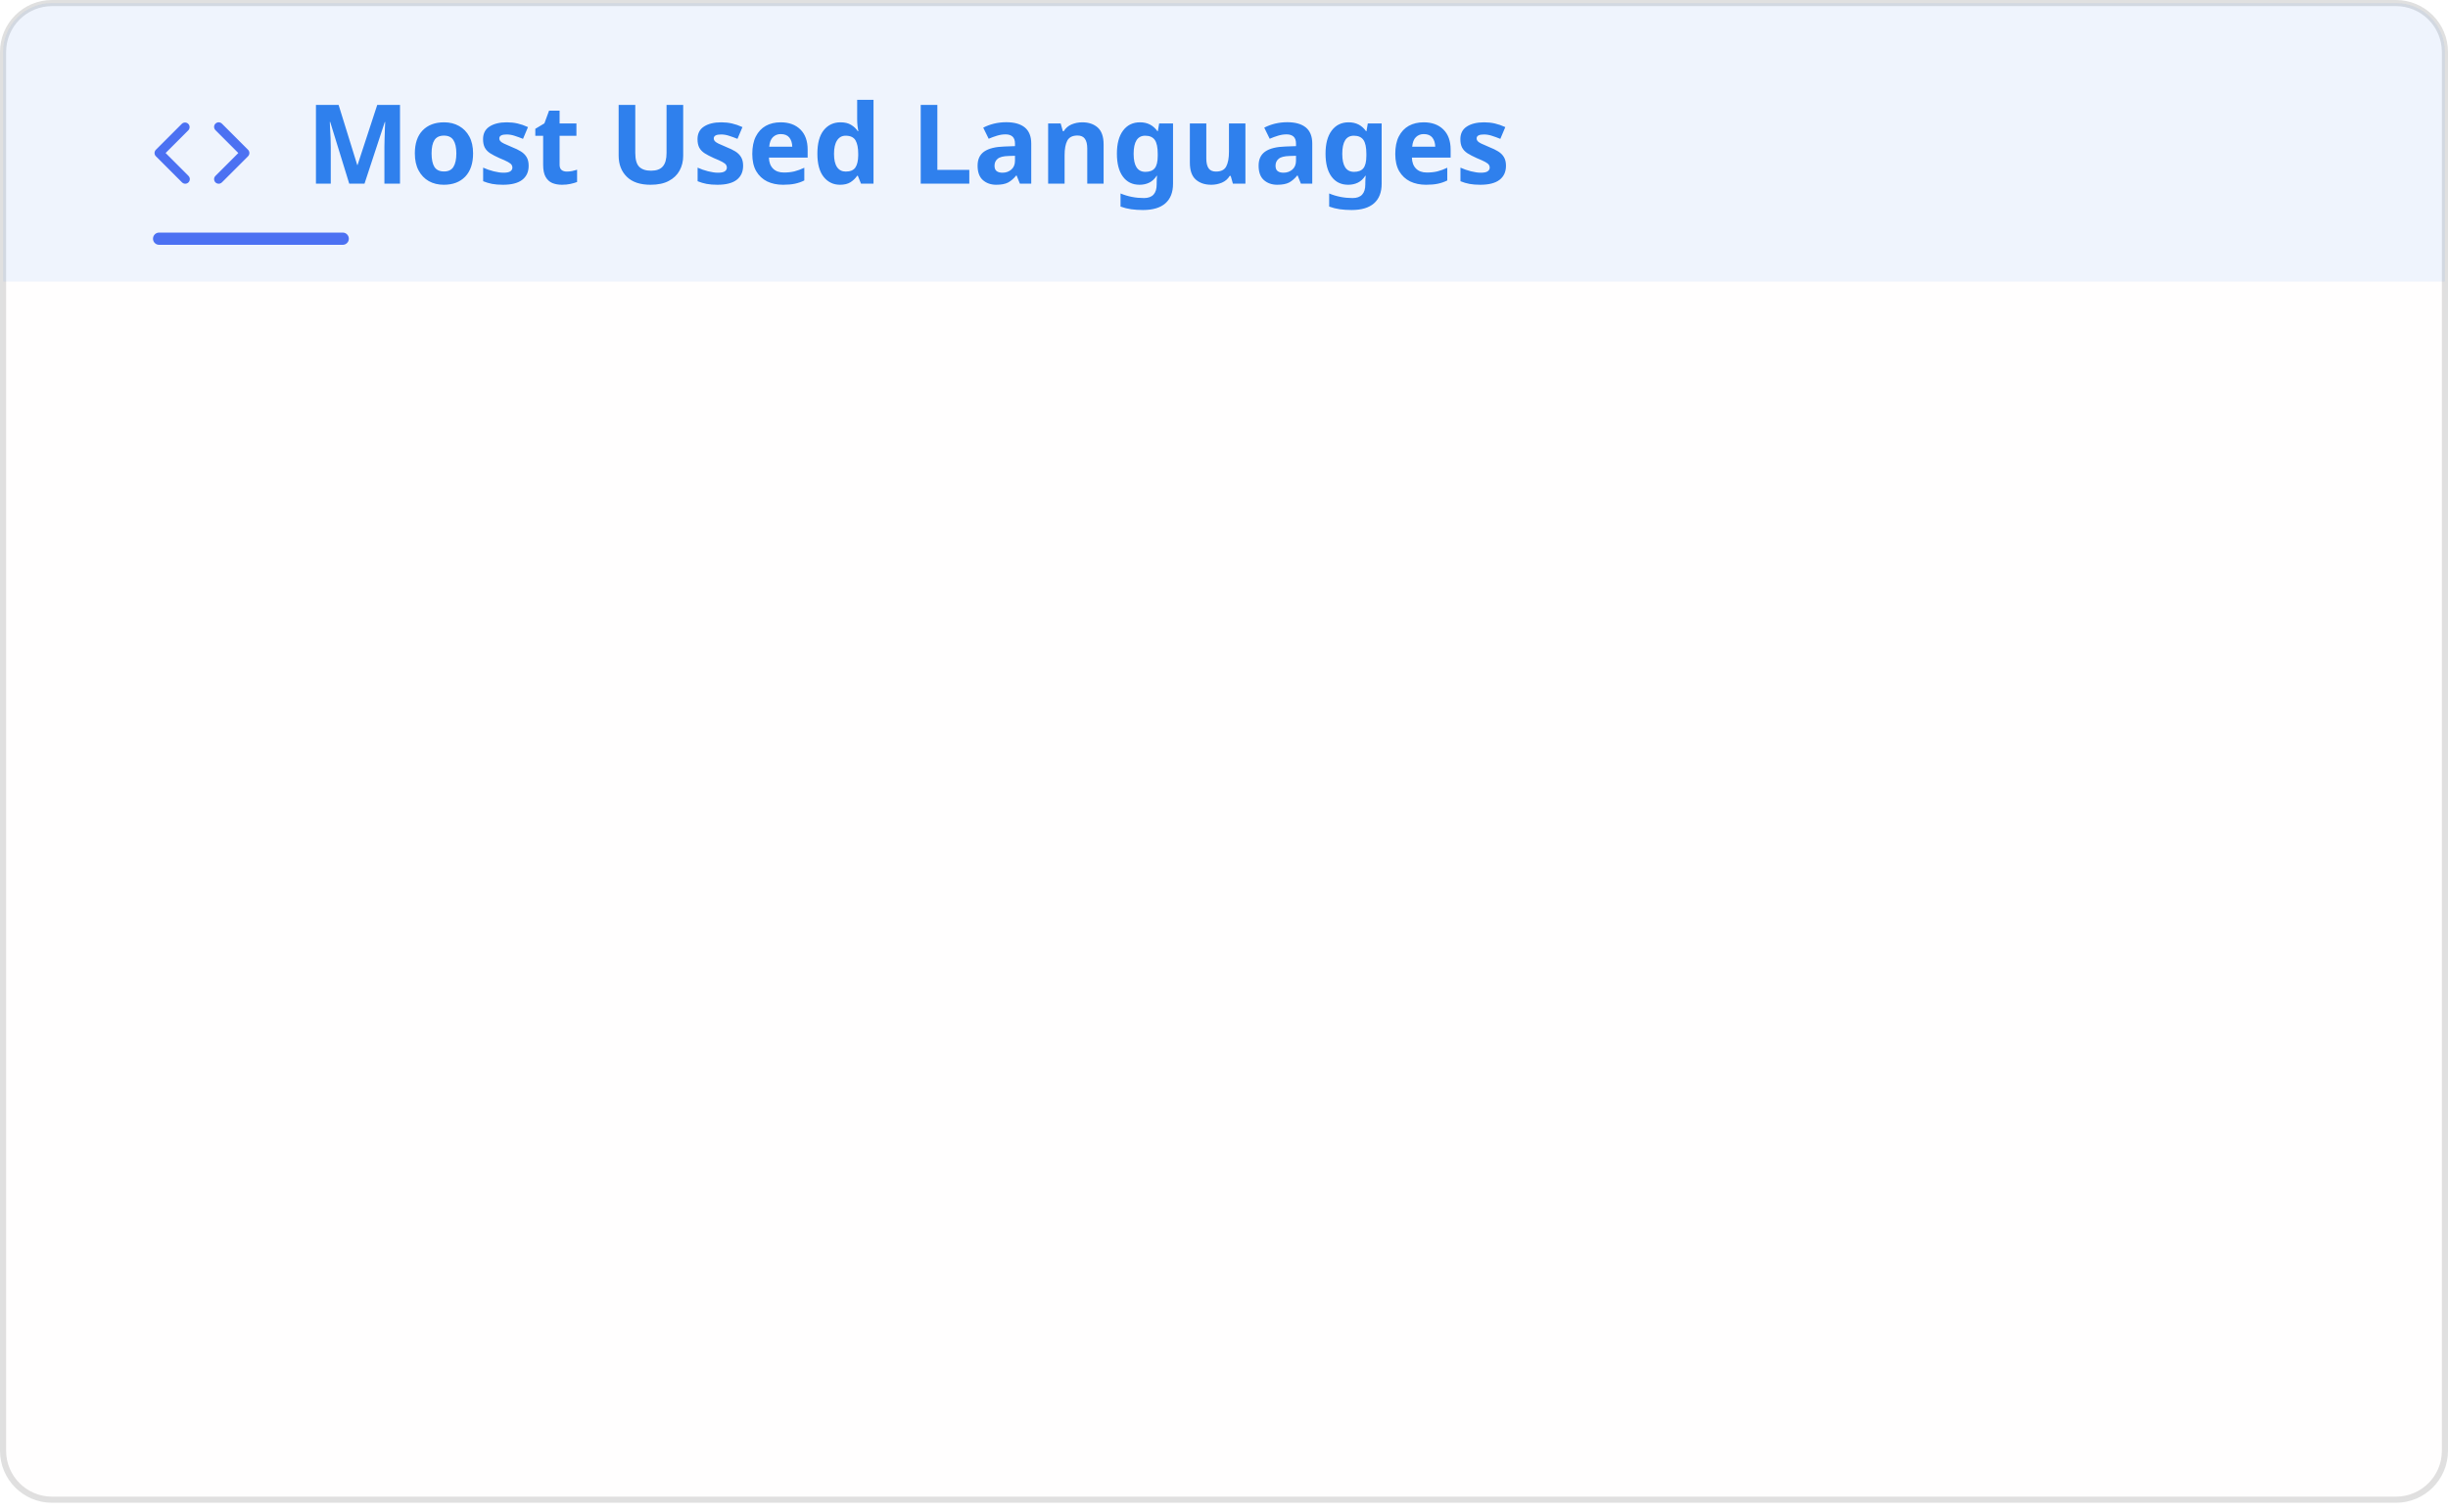
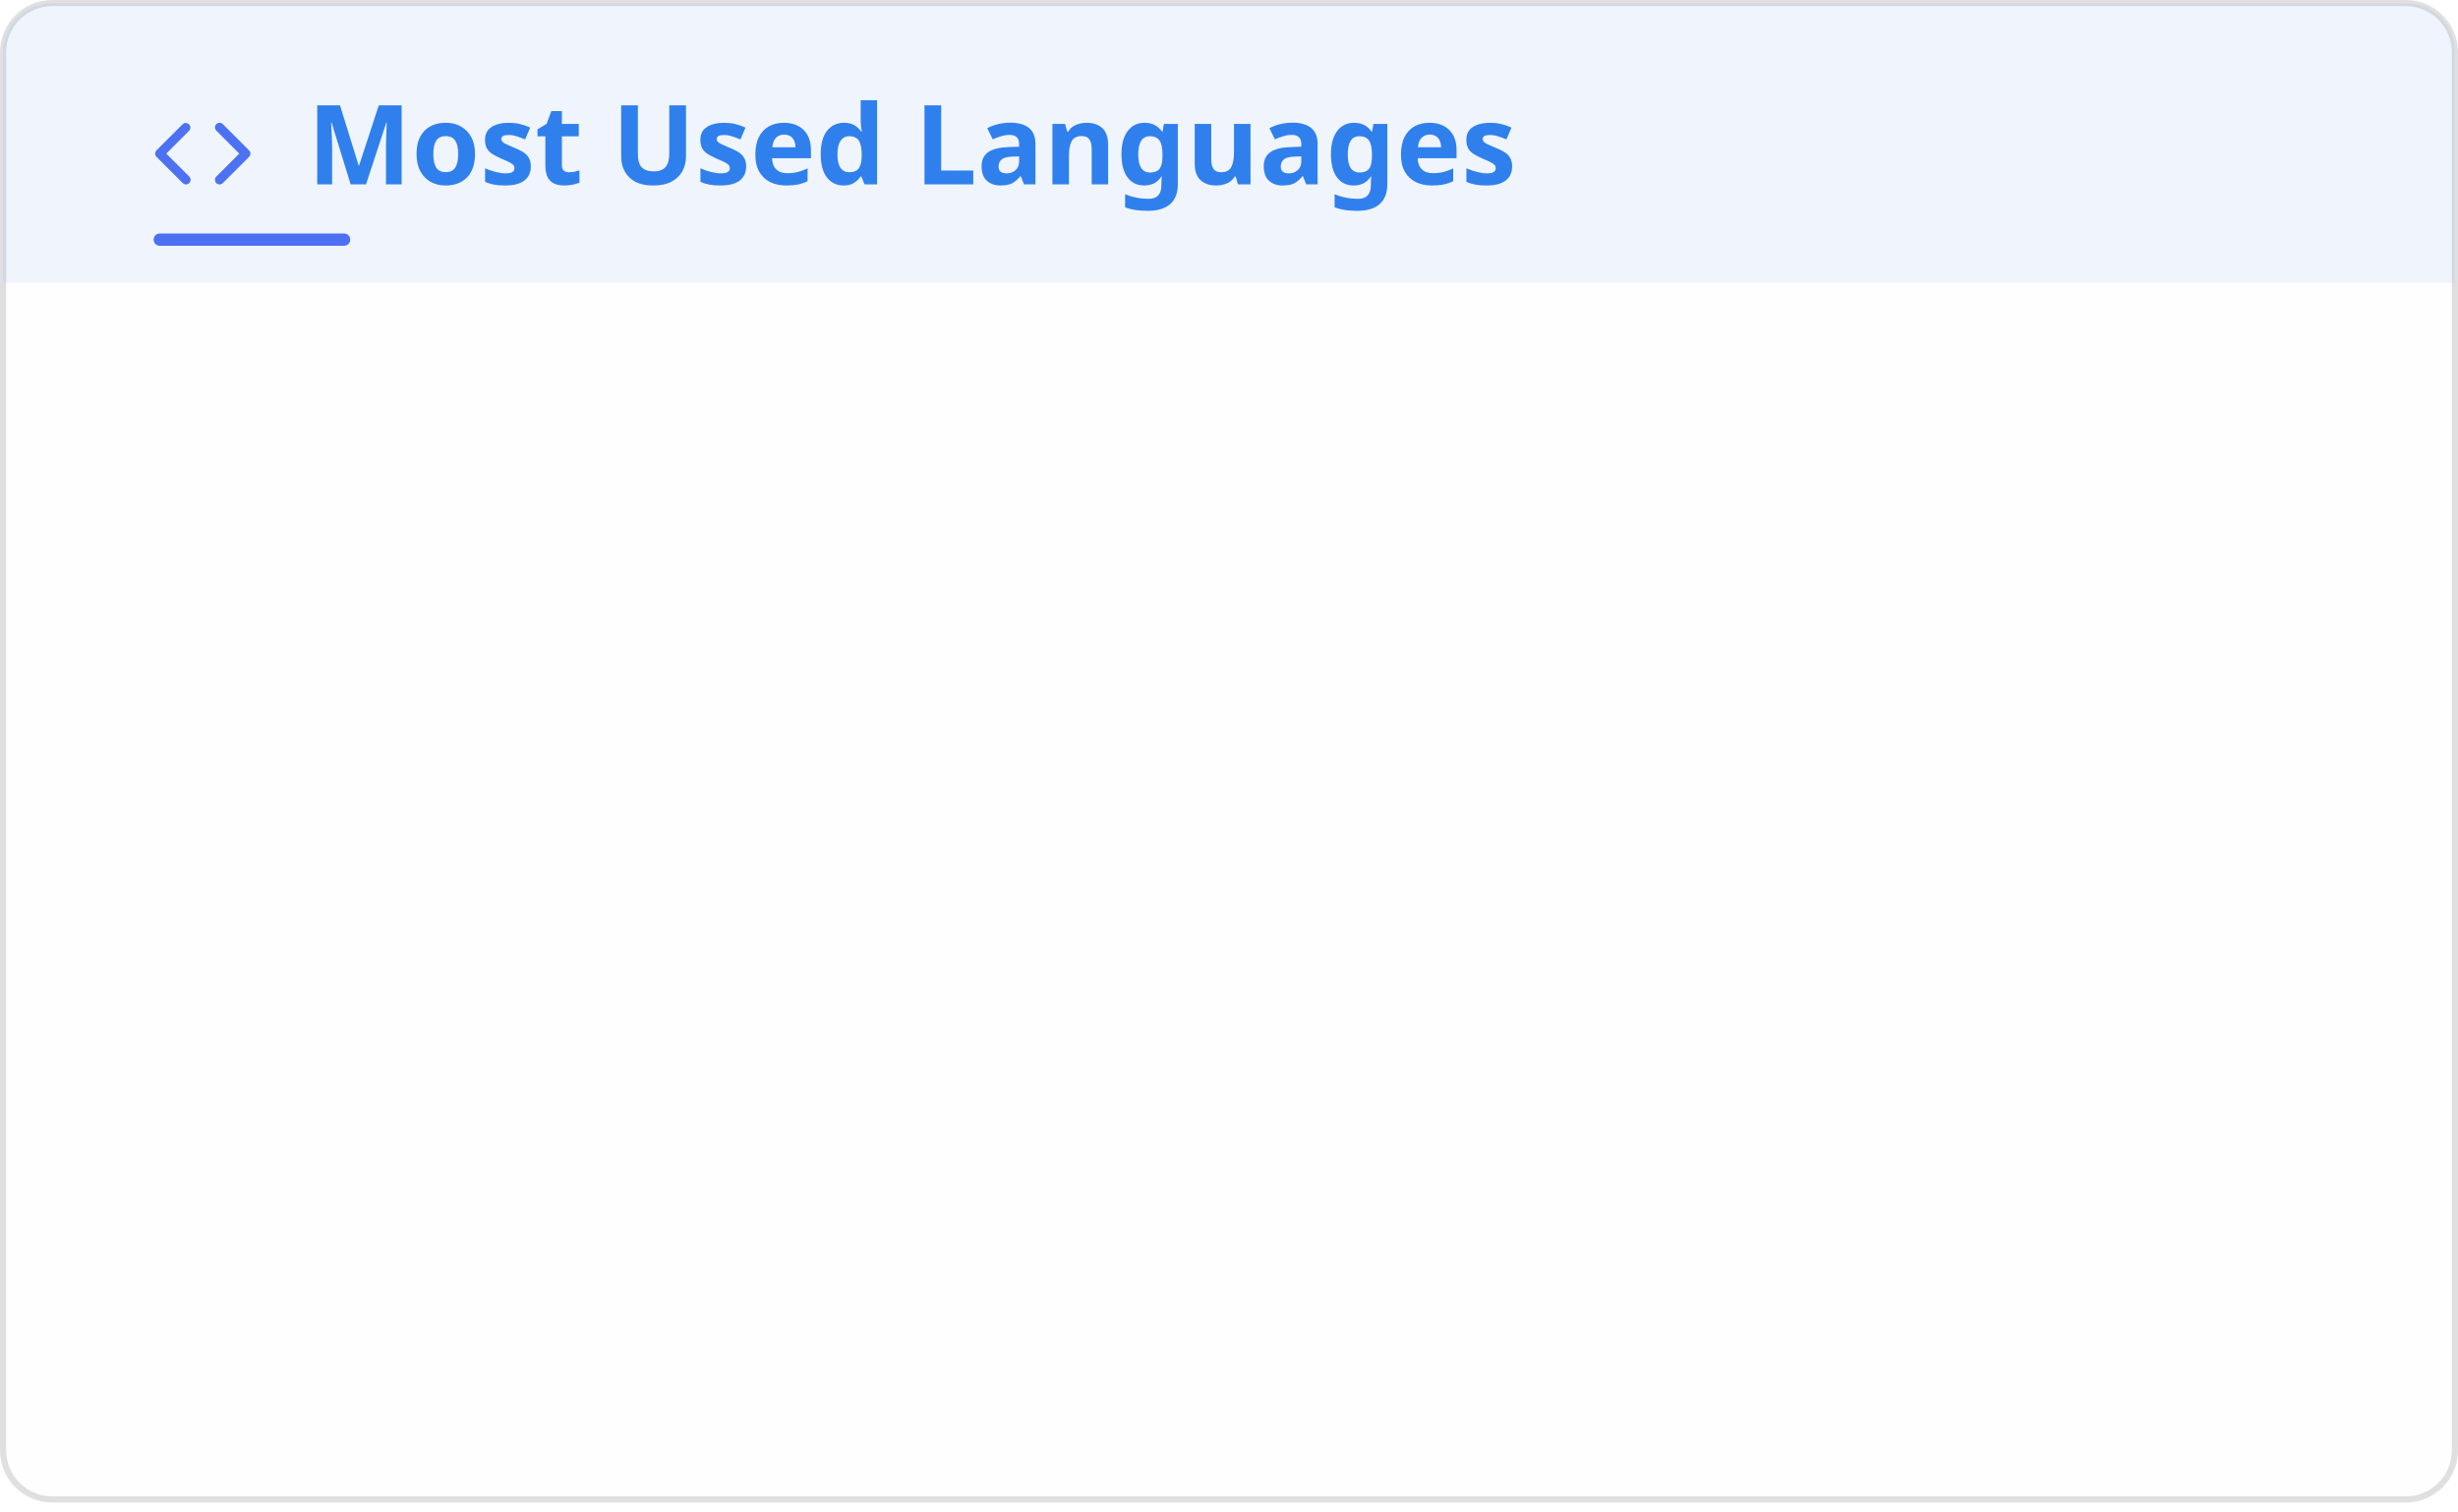
- <svg xmlns="http://www.w3.org/2000/svg" width="400" height="247" viewBox="0 0 400 247" fill="none" role="img" aria-labelledby="title-id desc-id">
+ <svg xmlns="http://www.w3.org/2000/svg" width="400" height="246" viewBox="0 0 400 246" fill="none" role="img" aria-labelledby="title-id desc-id">
  <style>
    .header {
      font: 600 18px 'Segoe UI', Ubuntu, "Helvetica Neue", Sans-Serif;
      fill: #2f80ed;
      animation: fadeInAnimation 0.8s ease-in-out forwards;
    }
    /* The icon reads against the title rather than with it, so it keeps its own color. */
    .title-icon {
      fill: #4c71f2;
      animation: fadeInAnimation 0.8s ease-in-out forwards;
    }
    .title-accent {
      fill: #4c71f2;
      animation: fadeInAnimation 0.8s ease-in-out forwards;
    }
    .title-band {
      fill: #2f80ed;
      opacity: 0.08;
    }
    @supports(-moz-appearance: auto) {
      /* Selector detects Firefox */
      .header {
        font-size: 15.5px;
      }
    }
    @keyframes slideInAnimation {
      from {
        width: 0;
      }
      to {
        width: calc(100%-100px);
      }
    }
    @keyframes growWidthAnimation {
      from {
        width: 0;
      }
      to {
        width: 100%;
      }
    }
    .stat {
      font: 400 14px 'Segoe UI', Ubuntu, "Helvetica Neue", Sans-Serif;
      fill: #434d58;
    }
    @supports(-moz-appearance: auto) {
      /* Selector detects Firefox */
      .stat {
        font-size: 12px;
      }
    }
    .bold {
      font-weight: 600;
    }
    .lang-name {
      font: 400 11px 'Segoe UI', Ubuntu, "Helvetica Neue", Sans-Serif;
      fill: #434d58;
    }
    .stagger {
      opacity: 0;
      animation: fadeInAnimation 0.3s ease-in-out forwards;
    }
    #rect-mask rect {
      animation: slideInAnimation 1s ease-in-out forwards;
    }
    .lang-progress {
      animation: growWidthAnimation 0.6s ease-in-out forwards;
    }
    .progress-background {
      fill: #ddd;
    }
    /* Animations */
    @keyframes scaleInAnimation {
      from {
        transform: translate(-5px, 5px) scale(0);
      }
      to {
        transform: translate(-5px, 5px) scale(1);
      }
    }
    @keyframes fadeInAnimation {
      from {
        opacity: 0;
      }
      to {
        opacity: 1;
      }
    }
    @media (prefers-reduced-motion: reduce) {
      * {
        animation-duration: 0s !important;
        animation-delay: 0s !important;
      }
    }
  </style>
  <rect data-testid="card-bg" class="card-bg" x="0.5" y="0.5" rx="8" height="99%" stroke="#0000001f" width="399" fill="#fffefe" stroke-opacity="1" />
  <path data-testid="title-band" class="title-band" d="M0.5 8.5a8 8 0 0 1 8 -8h383a8 8 0 0 1 8 8v37.5h-399z" />
  <g data-testid="card-title" transform="translate(25, 30)">
    <g>
      <svg class="title-icon" x="0" y="-13" viewBox="0 0 16 16" version="1.1" width="16" height="16">
        <path d="M4.72 3.22a.75.75 0 0 1 1.06 1.06L2.06 8l3.72 3.72a.75.75 0 1 1-1.06 1.06L.47 8.53a.75.75 0 0 1 0-1.06Zm6.56 0a.75.75 0 1 0-1.06 1.06L13.94 8l-3.72 3.72a.75.75 0 1 0 1.06 1.06l4.25-4.25a.75.75 0 0 0 0-1.06Z" />
      </svg>
    </g>
    <g transform="translate(25, 0)">
      <text x="0" y="0" class="header" data-testid="header">Most Used Languages</text>
    </g>
    <rect data-testid="title-accent" class="title-accent" x="0" y="8" width="32" height="2" rx="1" />
  </g>
  <g data-testid="main-card-body" transform="translate(0, 55)">
    <svg data-testid="lang-items" x="25">
-       <g>
-         <g class="stagger" style="animation-delay: 450ms">
-           <circle cx="5" cy="6" r="5" fill="#3178c6" />
-           <text data-testid="lang-name" x="15" y="10" class="lang-name">TypeScript 93.31%</text>
+       <g data-testid="donut-list" transform="translate(0, 0)">
+         <g>
+           <g class="stagger" style="animation-delay: 450ms">
+             <circle cx="5" cy="6" r="5" fill="#3178c6" />
+             <text data-testid="lang-name" x="15" y="10" class="lang-name">TypeScript 95.11%</text>
+           </g>
+         </g>
+         <g transform="translate(0, 32)">
+           <g class="stagger" style="animation-delay: 600ms">
+             <circle cx="5" cy="6" r="5" fill="#f1e05a" />
+             <text data-testid="lang-name" x="15" y="10" class="lang-name">JavaScript 3.89%</text>
+           </g>
+         </g>
+         <g transform="translate(0, 64)">
+           <g class="stagger" style="animation-delay: 750ms">
+             <circle cx="5" cy="6" r="5" fill="#ff3e00" />
+             <text data-testid="lang-name" x="15" y="10" class="lang-name">Svelte 0.50%</text>
+           </g>
+         </g>
+         <g transform="translate(0, 96)">
+           <g class="stagger" style="animation-delay: 900ms">
+             <circle cx="5" cy="6" r="5" fill="#c6538c" />
+             <text data-testid="lang-name" x="15" y="10" class="lang-name">SCSS 0.19%</text>
+           </g>
+         </g>
+         <g transform="translate(0, 128)">
+           <g class="stagger" style="animation-delay: 1050ms">
+             <circle cx="5" cy="6" r="5" fill="#e34c26" />
+             <text data-testid="lang-name" x="15" y="10" class="lang-name">HTML 0.15%</text>
+           </g>
+         </g>
+         <g transform="translate(0, 160)">
+           <g class="stagger" style="animation-delay: 1200ms">
+             <circle cx="5" cy="6" r="5" fill="#dea584" />
+             <text data-testid="lang-name" x="15" y="10" class="lang-name">Rust 0.15%</text>
+           </g>
        </g>
      </g>
-       <g transform="translate(0, 32)">
+       <g data-testid="donut">
        <g class="stagger" style="animation-delay: 600ms">
-           <circle cx="5" cy="6" r="5" fill="#f1e05a" />
-           <text data-testid="lang-name" x="15" y="10" class="lang-name">JavaScript 4.70%</text>
+           <path data-testid="lang-donut" size="95.12" d="M 265.89 29.298 A 60 60 0 1 0 284 26.5" stroke="#3178c6" fill="none" stroke-width="12" />
        </g>
-       </g>
-       <g transform="translate(0, 64)">
-         <g class="stagger" style="animation-delay: 750ms">
-           <circle cx="5" cy="6" r="5" fill="#89e051" />
-           <text data-testid="lang-name" x="15" y="10" class="lang-name">Shell 0.95%</text>
+         <g class="stagger" style="animation-delay: 700ms">
+           <path data-testid="lang-donut" size="3.89" d="M 280.27 26.616 A 60 60 0 0 0 265.89 29.298" stroke="#f1e05a" fill="none" stroke-width="12" />
        </g>
-       </g>
-       <g transform="translate(0, 96)">
+         <g class="stagger" style="animation-delay: 800ms">
+           <path data-testid="lang-donut" size="0.5" d="M 282.153 26.528 A 60 60 0 0 0 280.27 26.616" stroke="#ff3e00" fill="none" stroke-width="12" />
+         </g>
        <g class="stagger" style="animation-delay: 900ms">
-           <circle cx="5" cy="6" r="5" fill="#ff3e00" />
-           <text data-testid="lang-name" x="15" y="10" class="lang-name">Svelte 0.62%</text>
+           <path data-testid="lang-donut" size="0.19" d="M 282.869 26.511 A 60 60 0 0 0 282.153 26.528" stroke="#c6538c" fill="none" stroke-width="12" />
        </g>
-       </g>
-       <g transform="translate(0, 128)">
-         <g class="stagger" style="animation-delay: 1050ms">
-           <circle cx="5" cy="6" r="5" fill="#c6538c" />
-           <text data-testid="lang-name" x="15" y="10" class="lang-name">SCSS 0.23%</text>
+         <g class="stagger" style="animation-delay: 1000ms">
+           <path data-testid="lang-donut" size="0.15" d="M 283.435 26.503 A 60 60 0 0 0 282.869 26.511" stroke="#e34c26" fill="none" stroke-width="12" />
        </g>
-       </g>
-       <g transform="translate(0, 160)">
-         <g class="stagger" style="animation-delay: 1200ms">
-           <circle cx="5" cy="6" r="5" fill="#e34c26" />
-           <text data-testid="lang-name" x="15" y="10" class="lang-name">HTML 0.19%</text>
+         <g class="stagger" style="animation-delay: 1100ms">
+           <path data-testid="lang-donut" size="0.15" d="M 284 26.5 A 60 60 0 0 0 283.435 26.503" stroke="#dea584" fill="none" stroke-width="12" />
        </g>
-       </g>
-       <g transform="translate(125, -29)">
-         <svg width="400" height="400">
-           <g class="stagger" style="animation-delay: 600ms">
-             <path data-testid="lang-donut" size="93.31" d="M 103.408 66.384 A 73.333 73.333 0 1 0 133.333 60" stroke="#3178c6" fill="none" stroke-width="12" />
-           </g>
-           <g class="stagger" style="animation-delay: 700ms">
-             <path data-testid="lang-donut" size="4.7" d="M 124.188 60.572 A 73.333 73.333 0 0 0 103.408 66.384" stroke="#f1e05a" fill="none" stroke-width="12" />
-           </g>
-           <g class="stagger" style="animation-delay: 800ms">
-             <path data-testid="lang-donut" size="0.95" d="M 128.545 60.157 A 73.333 73.333 0 0 0 124.188 60.572" stroke="#89e051" fill="none" stroke-width="12" />
-           </g>
-           <g class="stagger" style="animation-delay: 900ms">
-             <path data-testid="lang-donut" size="0.62" d="M 131.398 60.026 A 73.333 73.333 0 0 0 128.545 60.157" stroke="#ff3e00" fill="none" stroke-width="12" />
-           </g>
-           <g class="stagger" style="animation-delay: 1000ms">
-             <path data-testid="lang-donut" size="0.23" d="M 132.458 60.005 A 73.333 73.333 0 0 0 131.398 60.026" stroke="#c6538c" fill="none" stroke-width="12" />
-           </g>
-           <g class="stagger" style="animation-delay: 1100ms">
-             <path data-testid="lang-donut" size="0.19" d="M 133.333 60 A 73.333 73.333 0 0 0 132.458 60.005" stroke="#e34c26" fill="none" stroke-width="12" />
-           </g>
-         </svg>
      </g>
    </svg>
  </g>
</svg>
